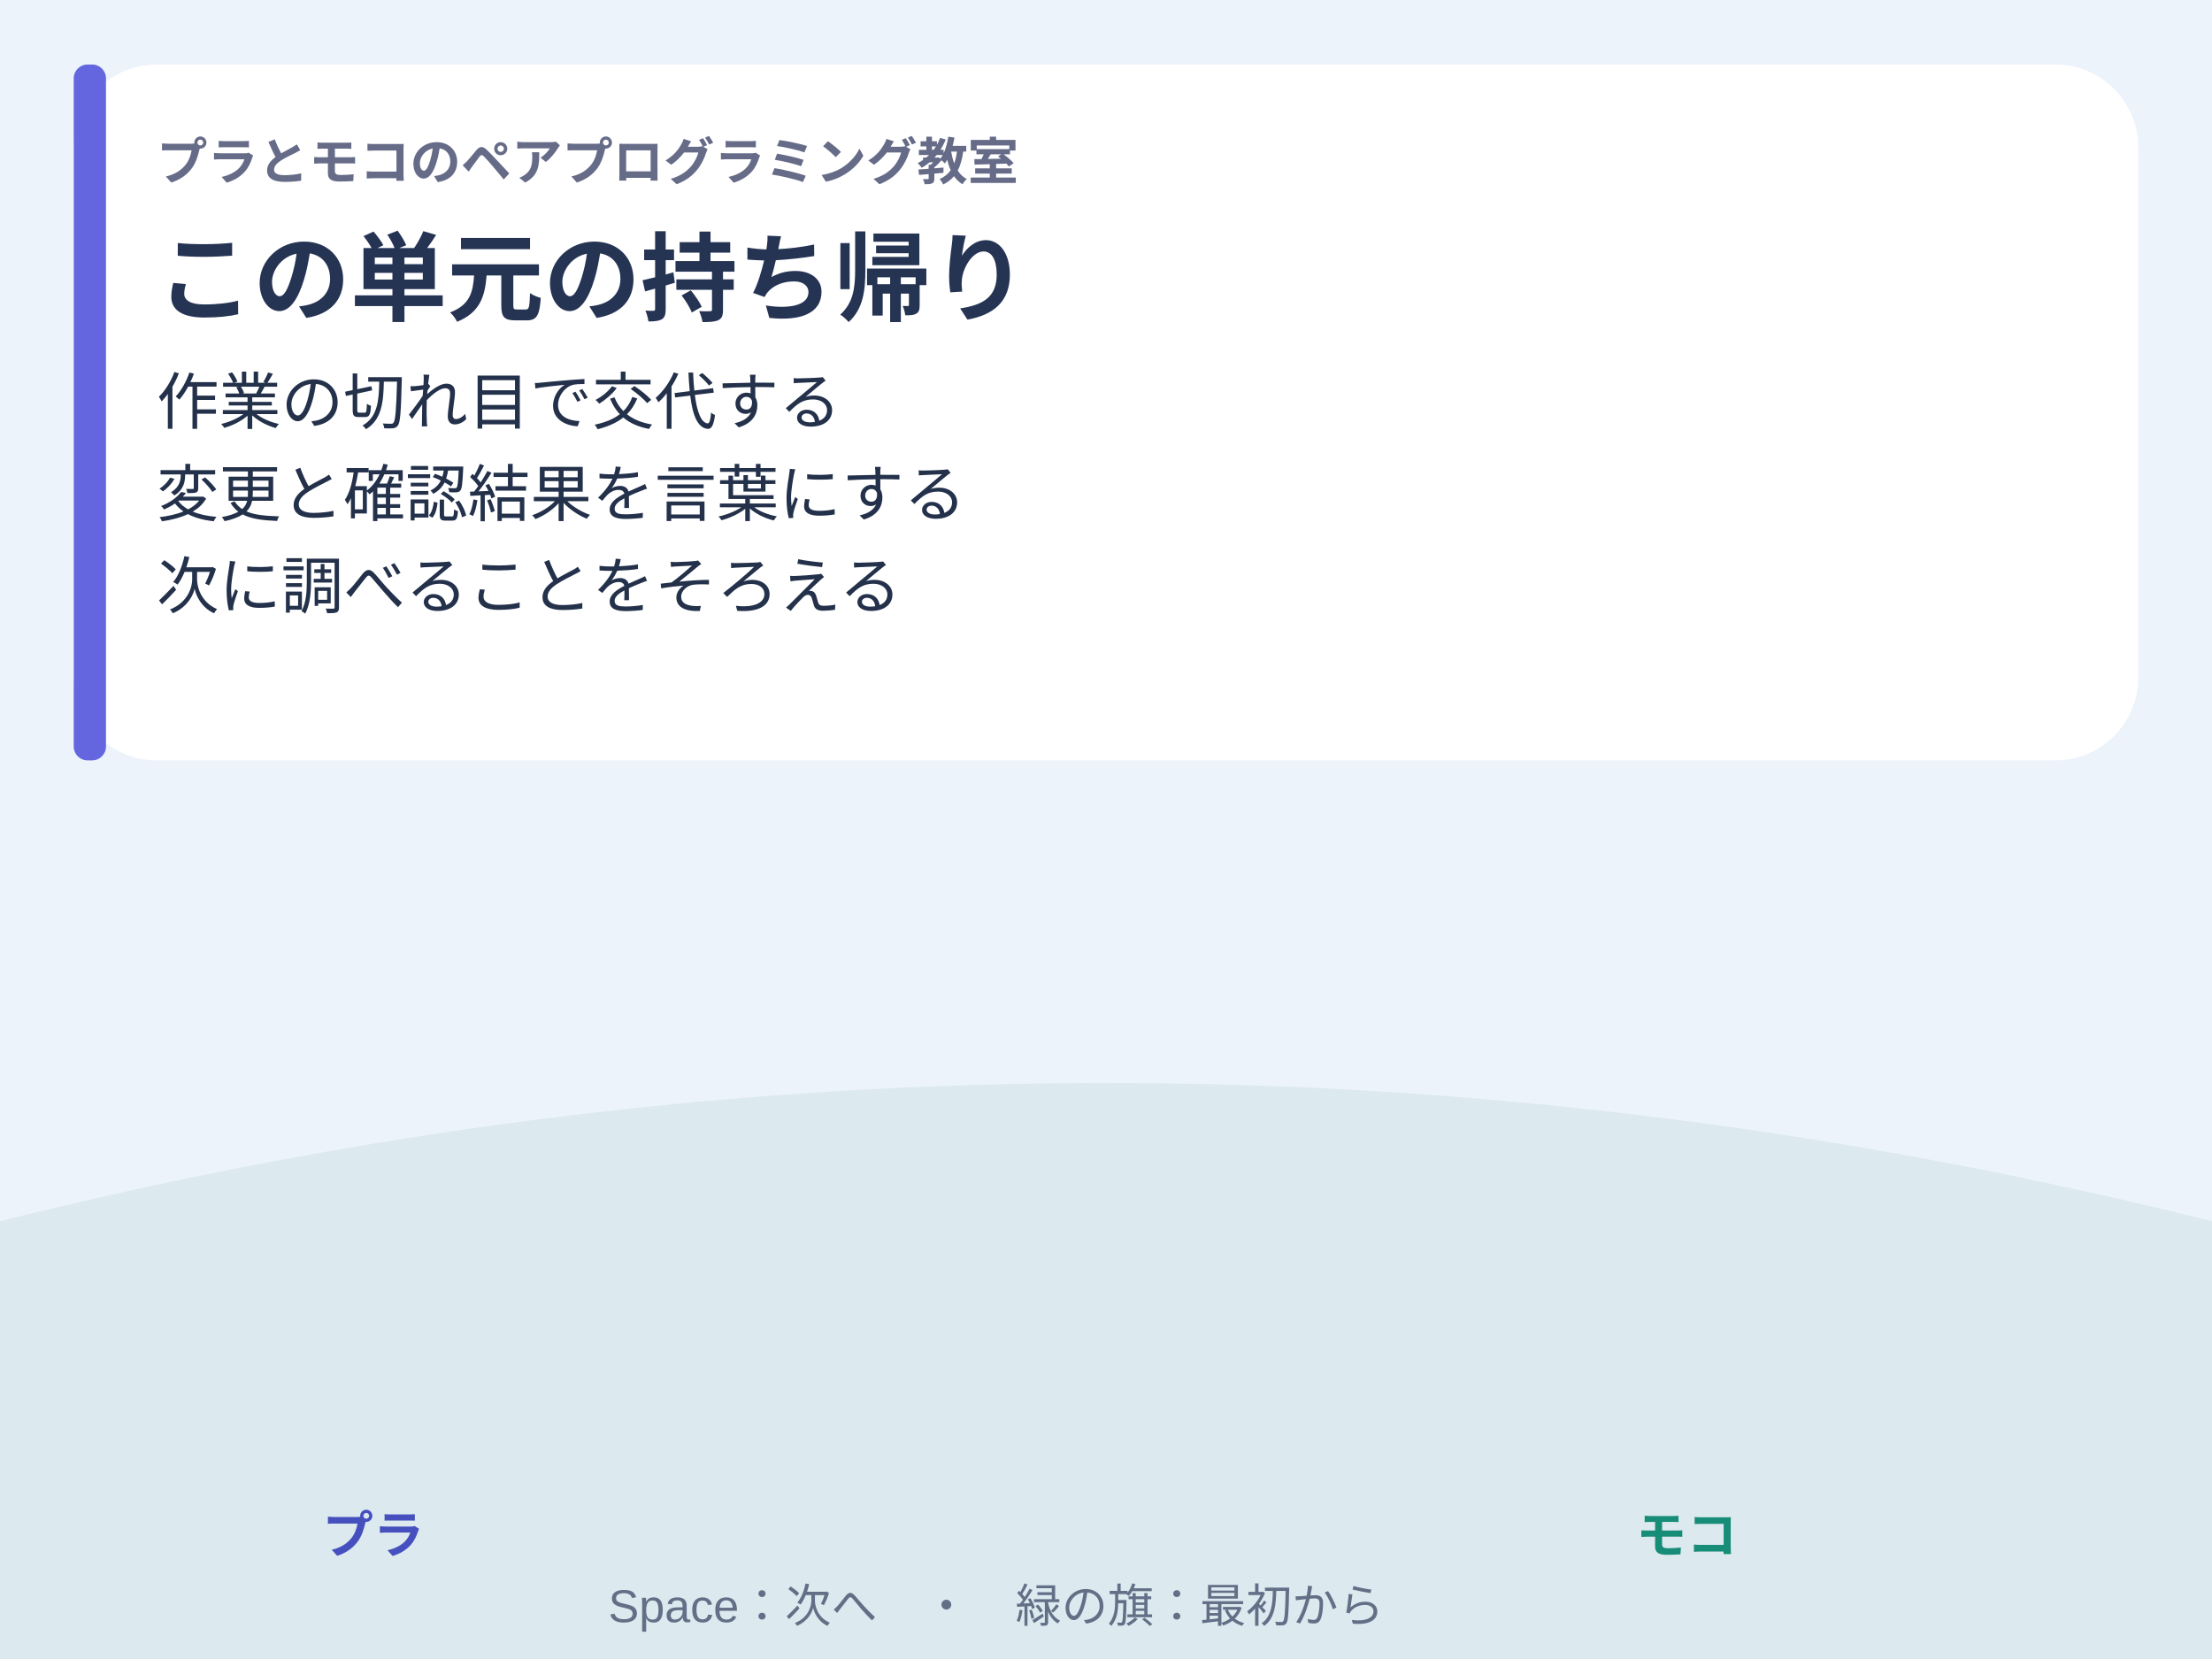
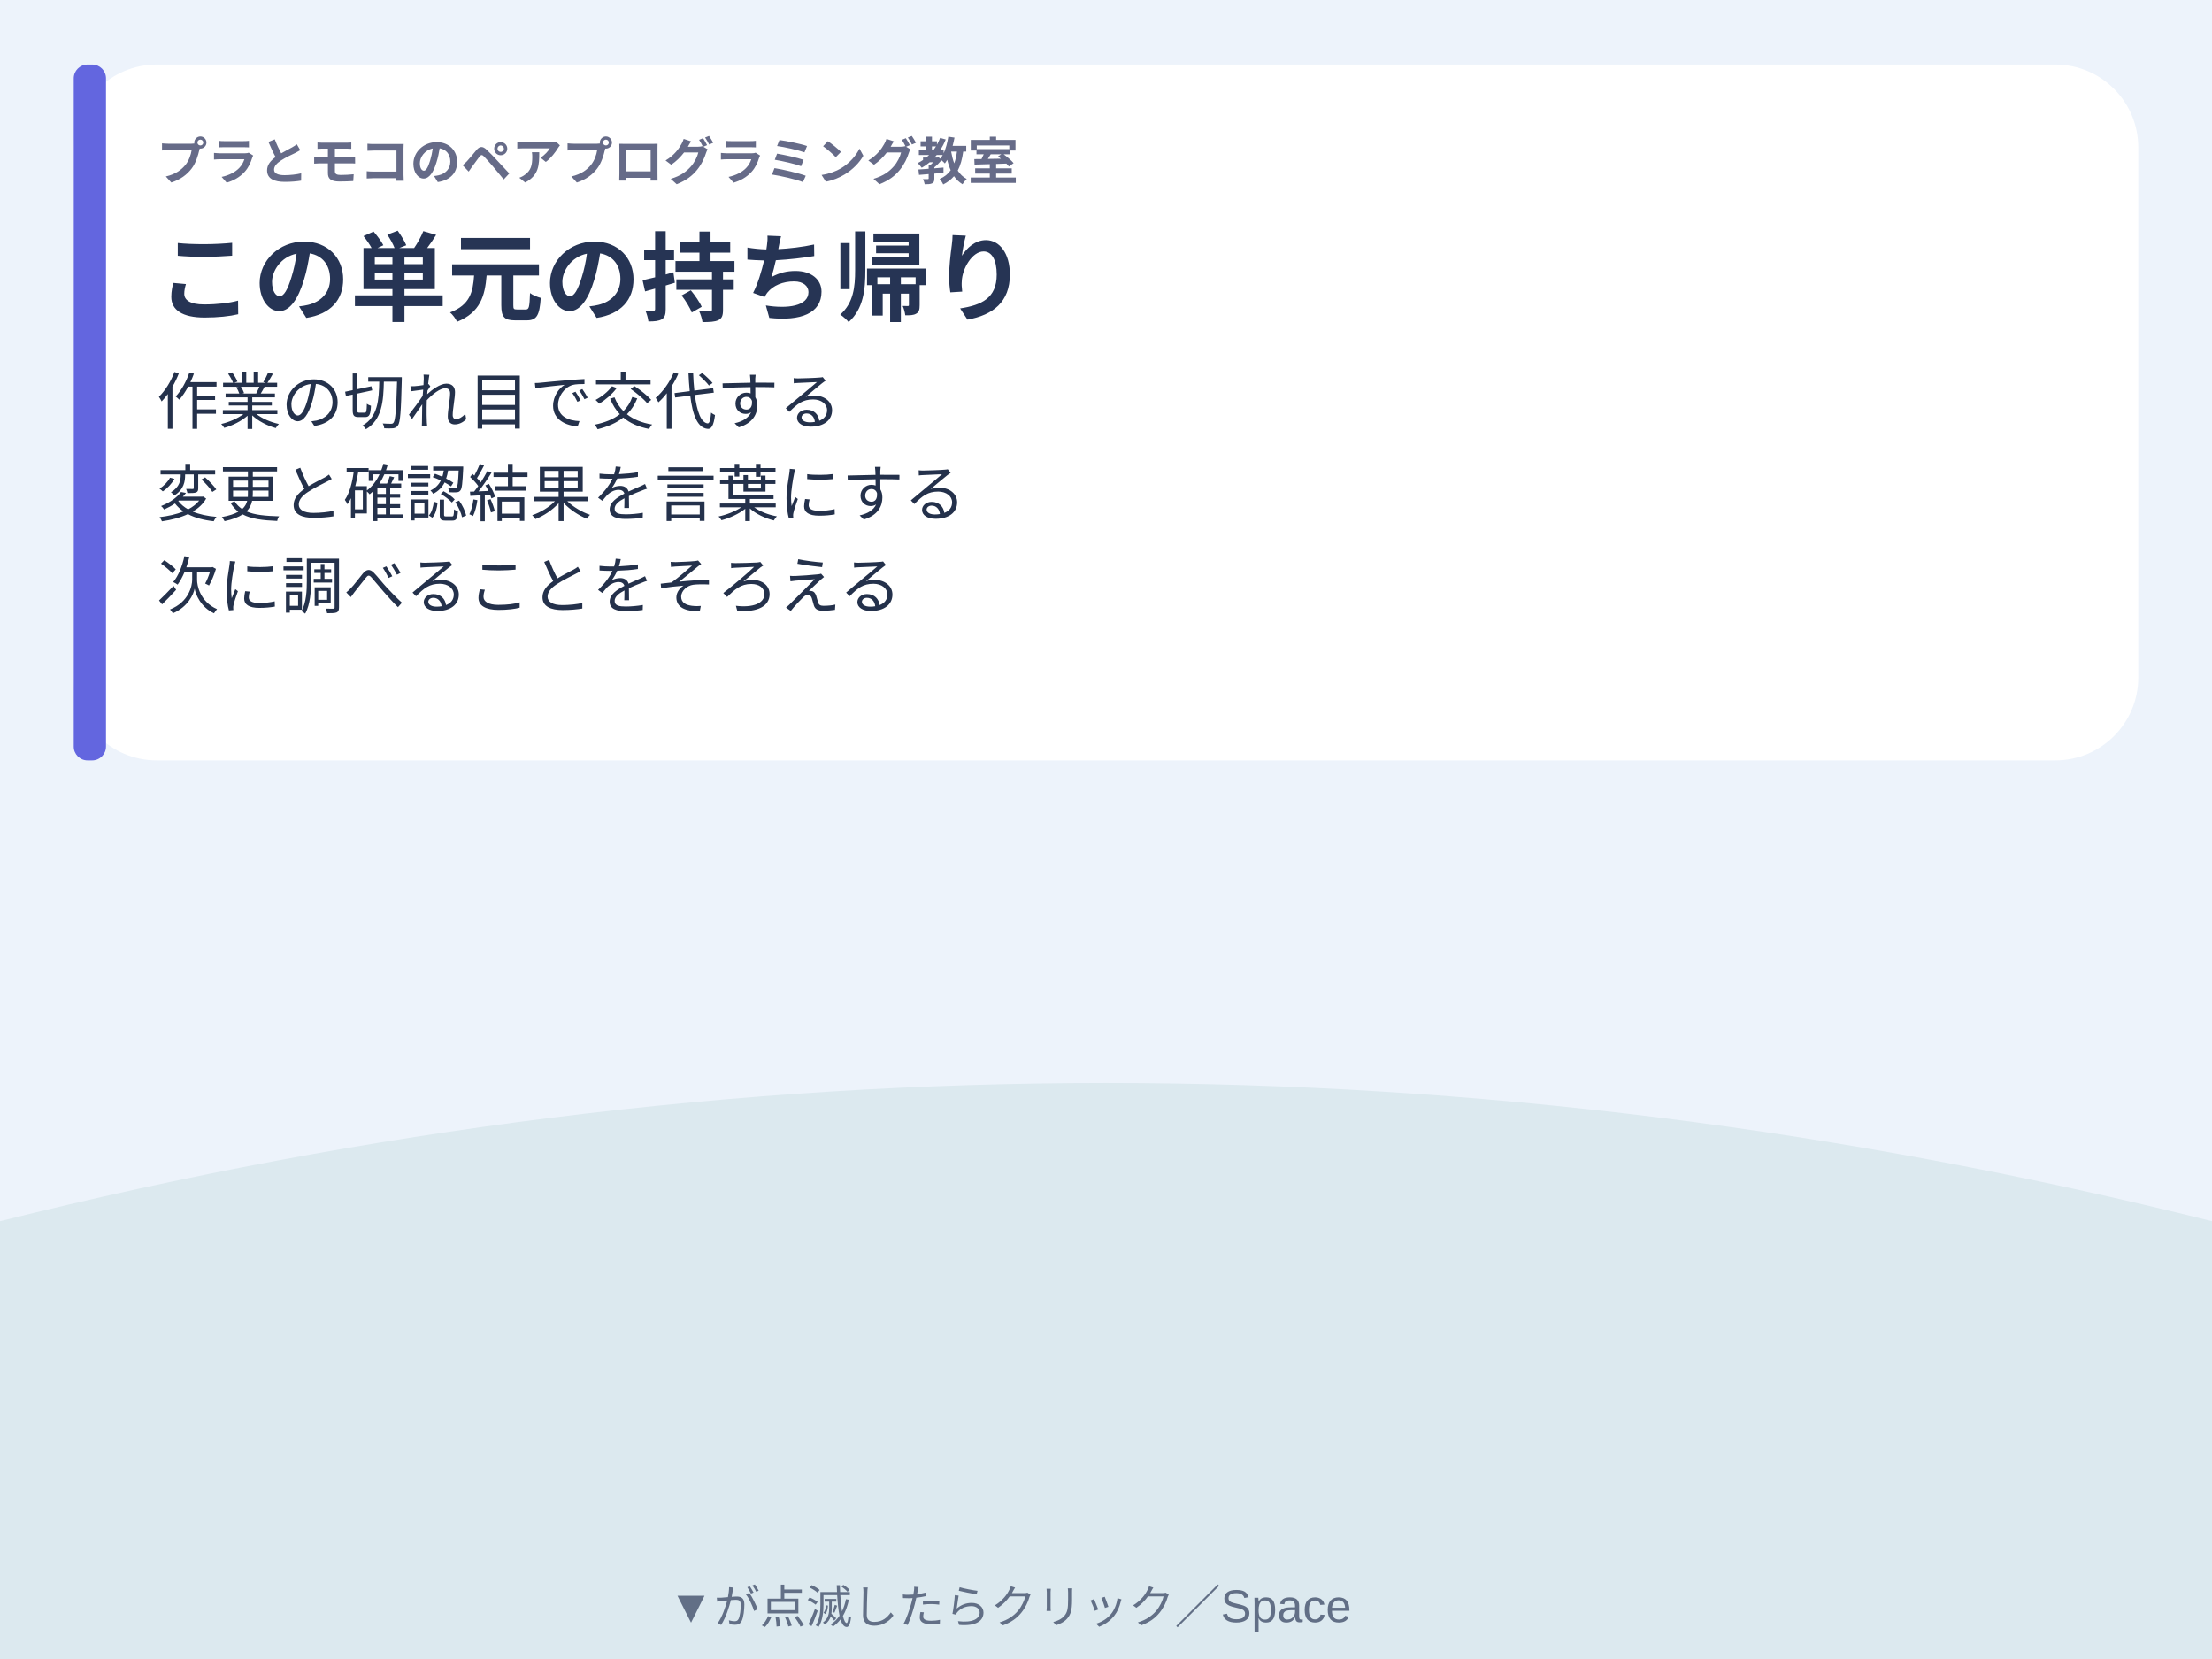
<svg xmlns="http://www.w3.org/2000/svg" width="480" height="360" viewBox="0 0 480 360">
  <g font-family="Noto Sans JP,Hiragino Kaku Gothic ProN,Arial,sans-serif">
    <rect width="480" height="360" fill="#edf3fb" />
    <path d="M0 265 Q240 205 480 265 V360 H0" fill="#dce9ef" />
    <rect x="16" y="14" width="448" height="151" rx="18" fill="white" />
    <rect x="16" y="14" width="7" height="151" rx="3" fill="#6366df" />
    <text x="34" y="39" font-size="11" font-weight="600" fill="#666b88">プラとモコのペアプログラミング教室</text>
    <text x="34" y="68" font-size="21" font-weight="700" fill="#263454">この単元の持ち帰り</text>
    <text x="34" y="92" font-size="13.5" font-weight="500" fill="#24314b">作業の切れ目で交代する</text>
    <text x="34" y="112" font-size="13.5" font-weight="500" fill="#24314b">変更と確認結果を言葉にする</text>
    <text x="34" y="132" font-size="13.5" font-weight="500" fill="#24314b">次に調べることをそろえる</text>
-     <text x="70" y="337" font-size="11" font-weight="700" fill="#454fbe">プラ</text>
-     <text x="355" y="337" font-size="11" font-weight="700" fill="#178c77">モコ</text>
-     <text x="132" y="352" font-size="10" font-weight="500" fill="#626f86">Space：次へ　・　緑の旗：最初から</text>
+     <text x="145" y="352" font-size="10" font-weight="500" fill="#626f86">▼が点滅したらクリック／Space</text>
  </g>
</svg>
